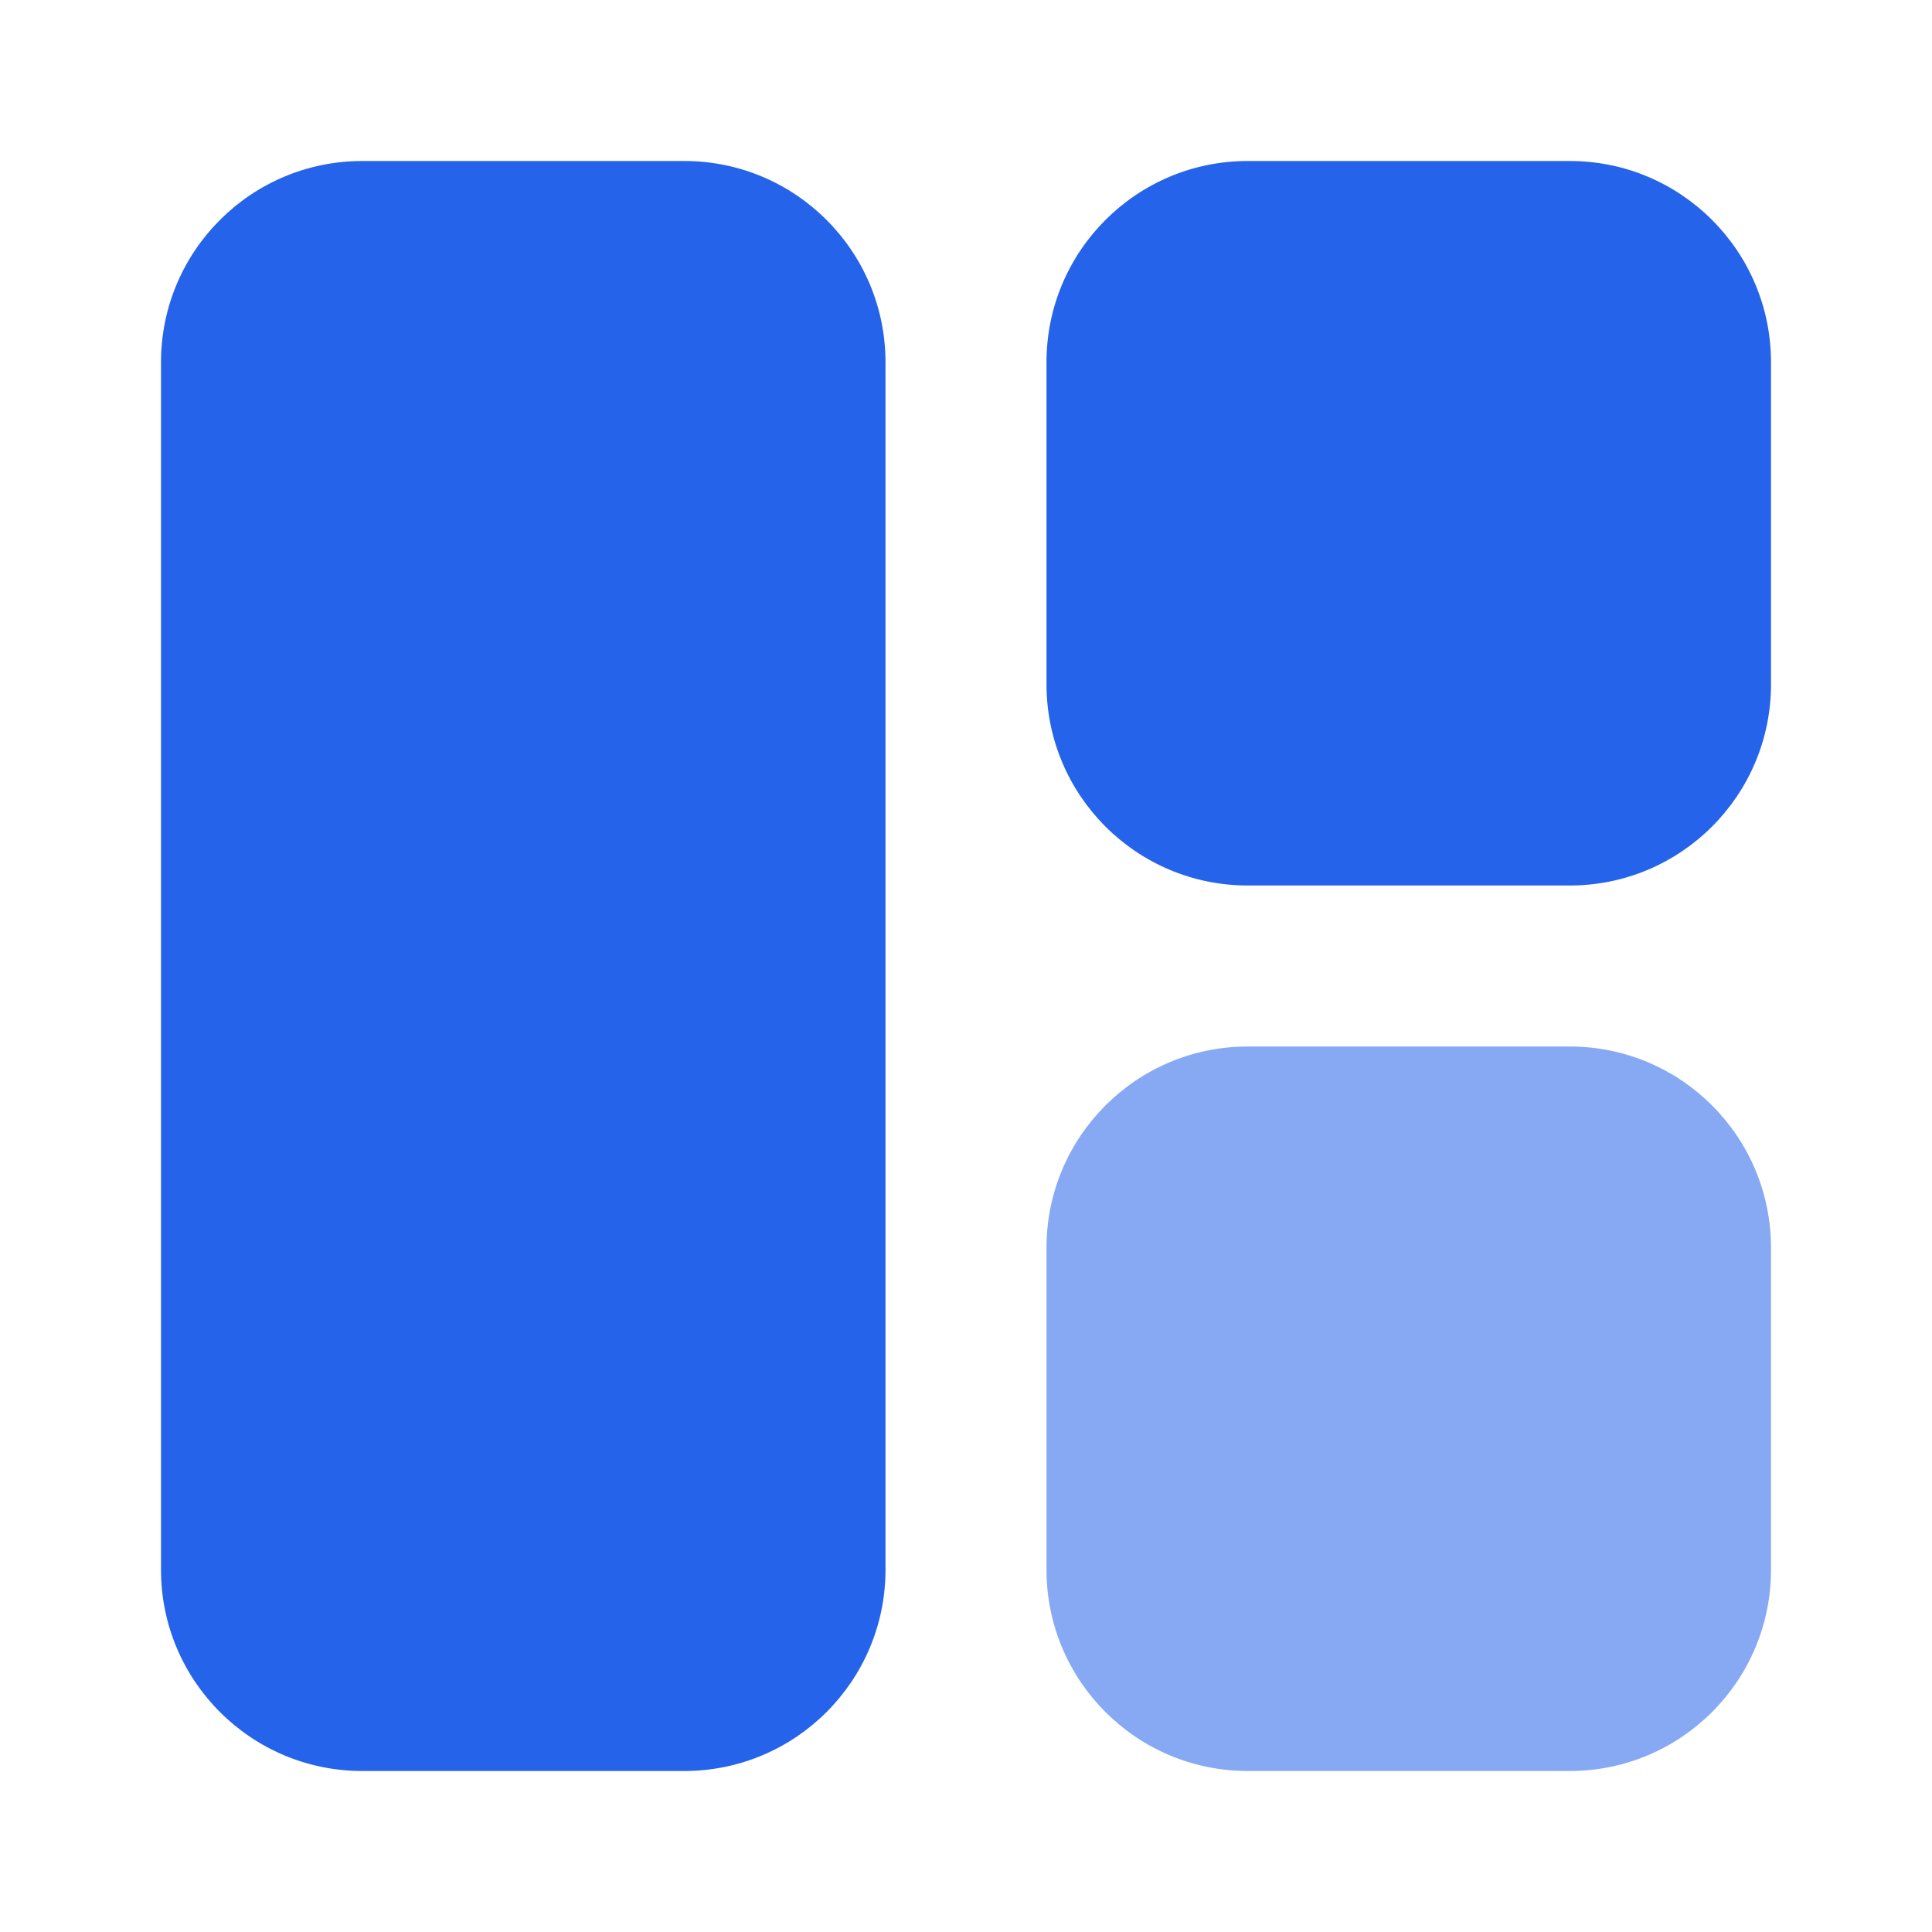
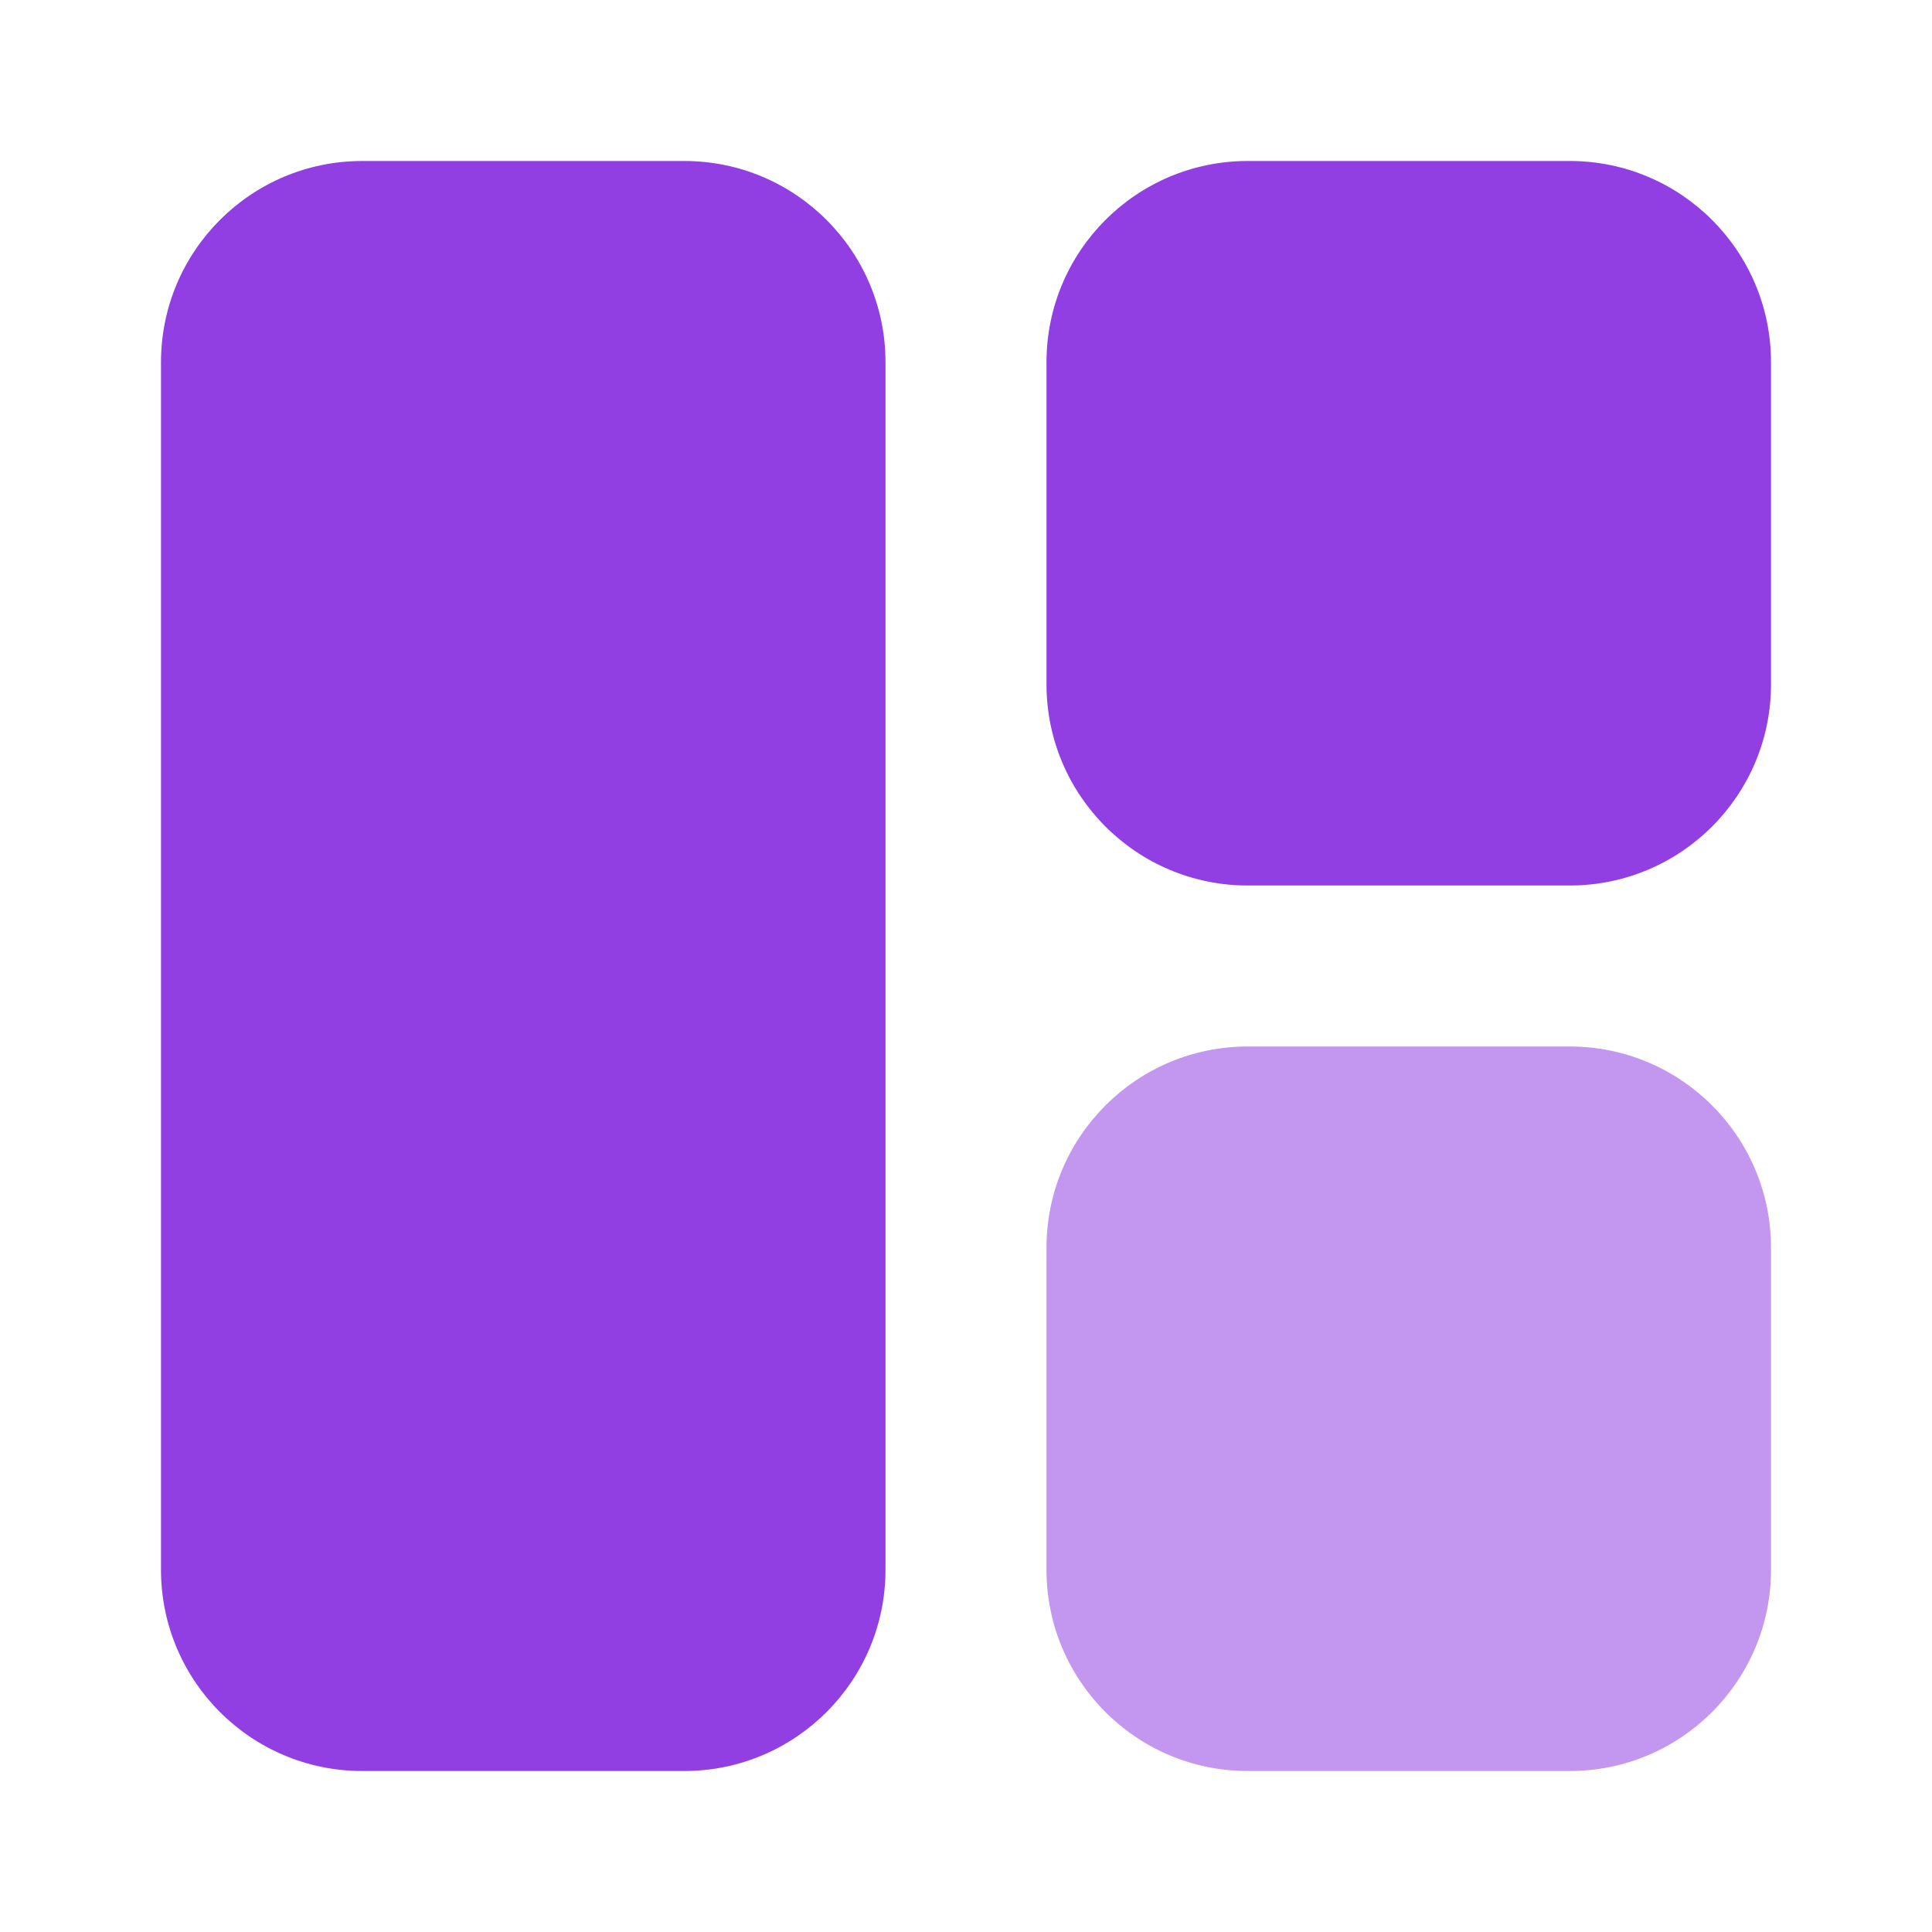
<svg xmlns="http://www.w3.org/2000/svg" viewBox="0 0 24 24">
-   <rect x="2" y="2" width="9" height="20" rx="2.5" fill="#2563eb" />
-   <rect x="13" y="2" width="9" height="9" rx="2.5" fill="#2563eb" />
-   <rect x="13" y="13" width="9" height="9" rx="2.5" fill="#2563eb" opacity=".55" />
+   <rect x="2" y="2" width="9" height="20" rx="2.5" fill="#913fe2" />
+   <rect x="13" y="2" width="9" height="9" rx="2.5" fill="#913fe2" />
+   <rect x="13" y="13" width="9" height="9" rx="2.5" fill="#913fe2" opacity=".55" />
</svg>
